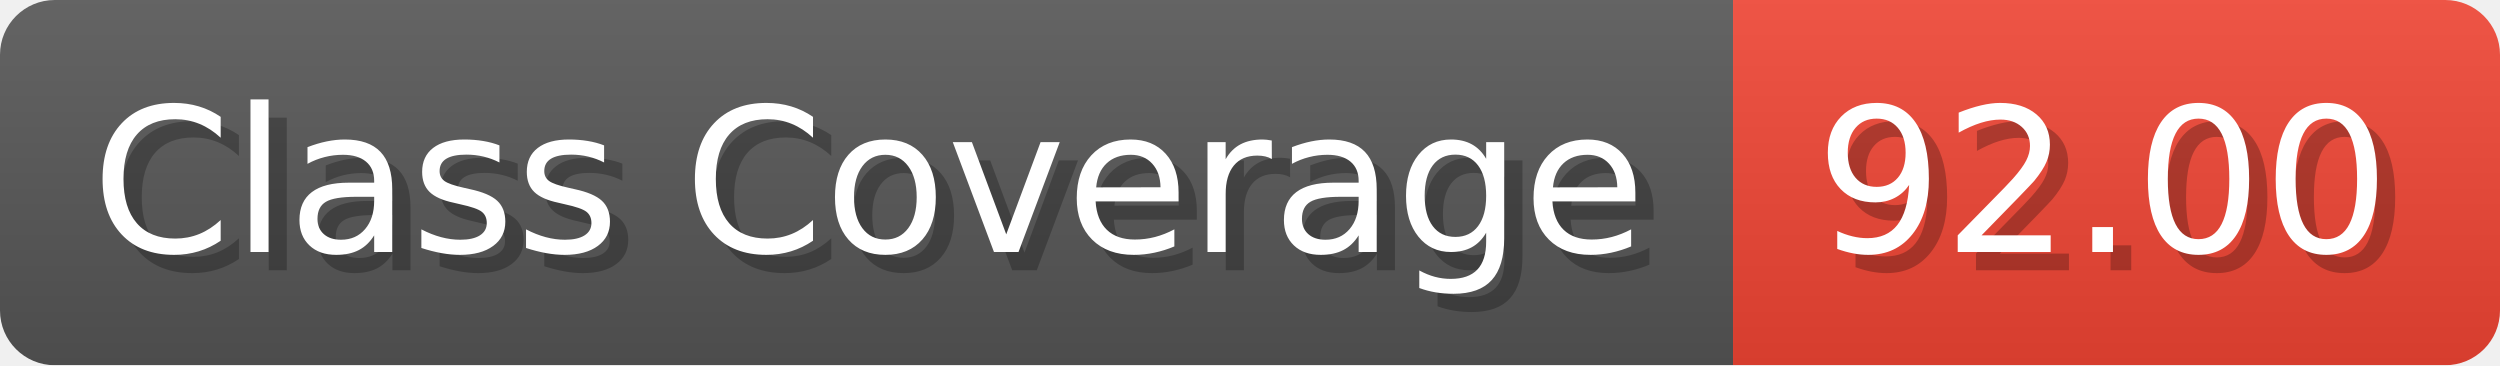
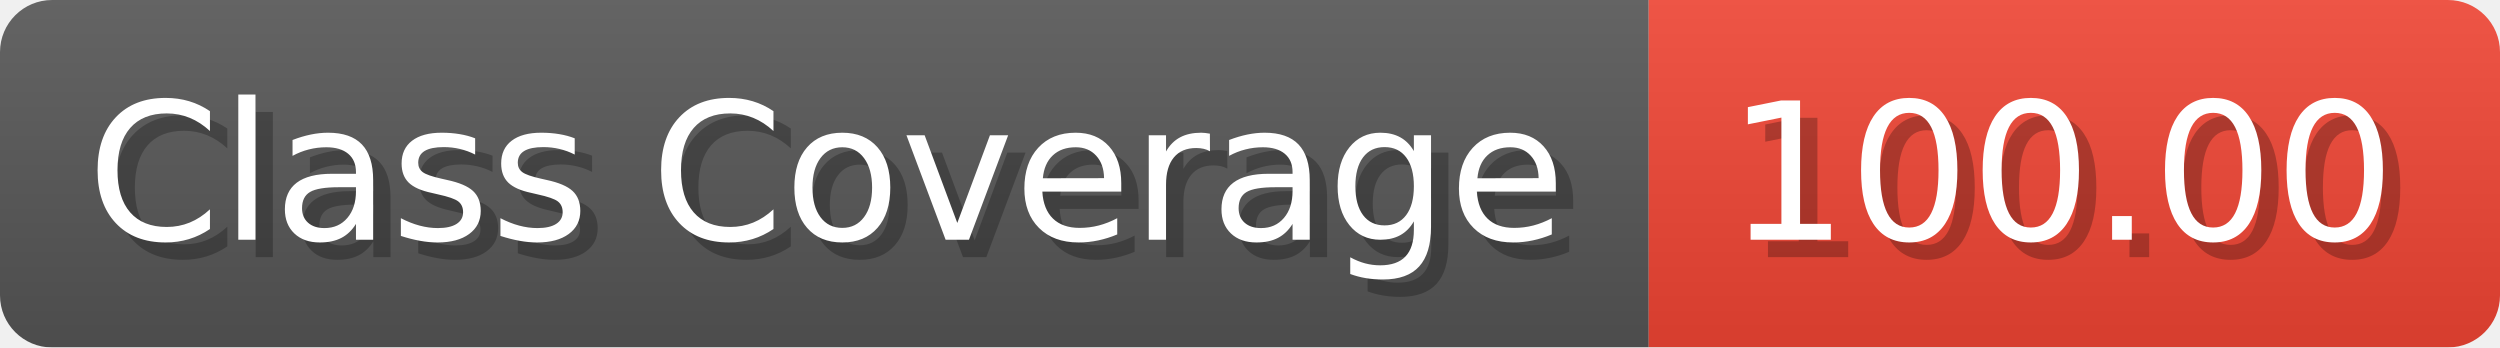
- <svg xmlns="http://www.w3.org/2000/svg" width="136.9" height="20" viewBox="0 0 1369 200" role="img" aria-label="Class Coverage: 92.00">
+ <svg xmlns="http://www.w3.org/2000/svg" width="143.9" height="20" viewBox="0 0 1439 200" role="img" aria-label="Class Coverage: 100.00">
  <linearGradient id="a" x2="0" y2="100%">
    <stop offset="0" stop-opacity=".1" stop-color="#EEE" />
    <stop offset="1" stop-opacity=".1" />
  </linearGradient>
  <mask id="m">
-     <rect width="1369" height="200" rx="30" fill="#FFF" />
+     <rect width="1439" height="200" rx="30" fill="#FFF" />
  </mask>
  <g mask="url(#m)">
    <rect width="949" height="200" fill="#555" />
-     <rect width="420" height="200" fill="#E43" x="949" />
-     <rect width="1369" height="200" fill="url(#a)" />
+     <rect width="490" height="200" fill="#E43" x="949" />
+     <rect width="1439" height="200" fill="url(#a)" />
  </g>
  <g aria-hidden="true" fill="#fff" text-anchor="start" font-family="Verdana,DejaVu Sans,sans-serif" font-size="110">
    <text x="60" y="148" textLength="849" fill="#000" opacity="0.25">Class Coverage</text>
    <text x="50" y="138" textLength="849">Class Coverage</text>
-     <text x="1004" y="148" textLength="320" fill="#000" opacity="0.25">92.00</text>
-     <text x="994" y="138" textLength="320">92.00</text>
+     <text x="1004" y="148" textLength="390" fill="#000" opacity="0.25">100.00</text>
+     <text x="994" y="138" textLength="390">100.00</text>
  </g>
</svg>
